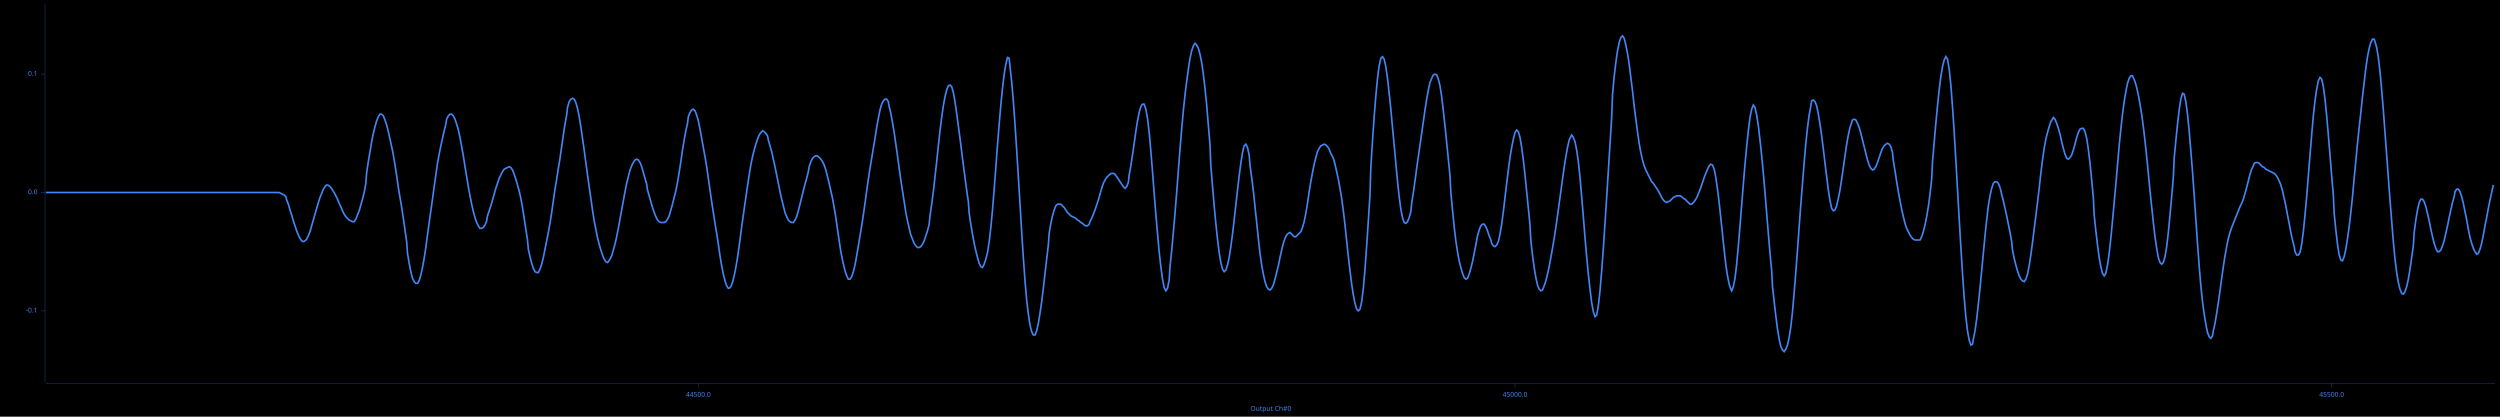
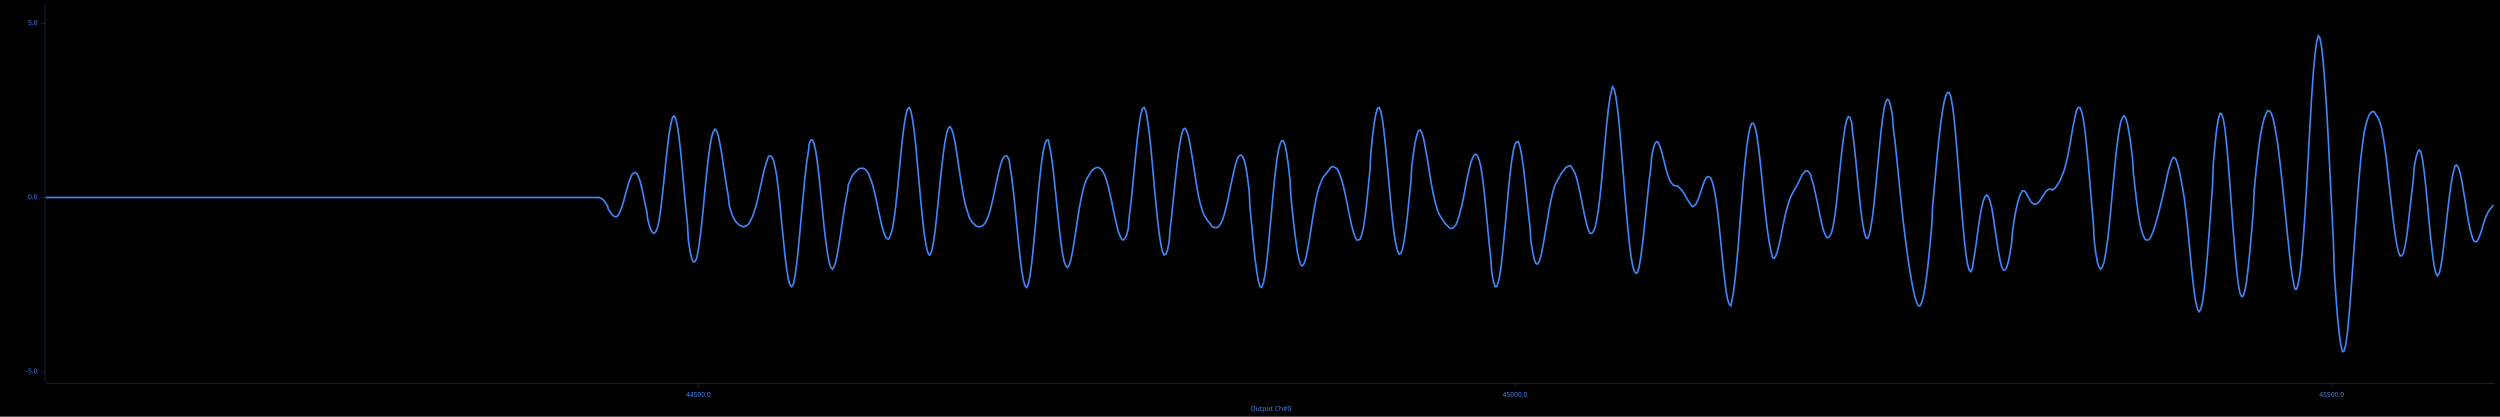
<svg xmlns="http://www.w3.org/2000/svg" width="3000" height="500" viewBox="0 0 3000 500">
  <rect x="0" y="0" width="3000" height="500" opacity="1" fill="#000000" stroke="none" />
  <text x="1525" y="495" dy="-0.5ex" text-anchor="middle" font-family="sans-serif" font-size="8.065" opacity="1" fill="#4285F4">
Output Ch#0
</text>
  <polyline fill="none" opacity="0.3" stroke="#4285F4" stroke-width="1" points="54,5 54,459 " />
-   <text x="45" y="373" dy="0.5ex" text-anchor="end" font-family="sans-serif" font-size="8.065" opacity="1" fill="#4285F4">
- -0.1
+   <text x="45" y="446" dy="0.5ex" text-anchor="end" font-family="sans-serif" font-size="8.065" opacity="1" fill="#4285F4">
+ -5.0
</text>
-   <polyline fill="none" opacity="0.3" stroke="#4285F4" stroke-width="1" points="49,373 54,373 " />
-   <text x="45" y="231" dy="0.5ex" text-anchor="end" font-family="sans-serif" font-size="8.065" opacity="1" fill="#4285F4">
+   <polyline fill="none" opacity="0.3" stroke="#4285F4" stroke-width="1" points="49,446 54,446 " />
+   <text x="45" y="237" dy="0.5ex" text-anchor="end" font-family="sans-serif" font-size="8.065" opacity="1" fill="#4285F4">
0.0
</text>
-   <polyline fill="none" opacity="0.3" stroke="#4285F4" stroke-width="1" points="49,231 54,231 " />
-   <text x="45" y="89" dy="0.5ex" text-anchor="end" font-family="sans-serif" font-size="8.065" opacity="1" fill="#4285F4">
- 0.1
+   <polyline fill="none" opacity="0.3" stroke="#4285F4" stroke-width="1" points="49,237 54,237 " />
+   <text x="45" y="28" dy="0.5ex" text-anchor="end" font-family="sans-serif" font-size="8.065" opacity="1" fill="#4285F4">
+ 5.0
</text>
-   <polyline fill="none" opacity="0.3" stroke="#4285F4" stroke-width="1" points="49,89 54,89 " />
+   <polyline fill="none" opacity="0.3" stroke="#4285F4" stroke-width="1" points="49,28 54,28 " />
  <polyline fill="none" opacity="0.3" stroke="#4285F4" stroke-width="1" points="55,460 2994,460 " />
  <text x="838" y="470" dy="0.76em" text-anchor="middle" font-family="sans-serif" font-size="8.065" opacity="1" fill="#4285F4">
44500.0
</text>
  <polyline fill="none" opacity="0.3" stroke="#4285F4" stroke-width="1" points="838,460 838,465 " />
  <text x="1818" y="470" dy="0.76em" text-anchor="middle" font-family="sans-serif" font-size="8.065" opacity="1" fill="#4285F4">
45000.0
</text>
  <polyline fill="none" opacity="0.3" stroke="#4285F4" stroke-width="1" points="1818,460 1818,465 " />
  <text x="2798" y="470" dy="0.76em" text-anchor="middle" font-family="sans-serif" font-size="8.065" opacity="1" fill="#4285F4">
45500.0
</text>
  <polyline fill="none" opacity="0.3" stroke="#4285F4" stroke-width="1" points="2798,460 2798,465 " />
-   <polyline fill="none" opacity="1" stroke="#4285F4" stroke-width="2" points="55,231 56,231 58,231 60,231 62,231 64,231 66,231 68,231 70,231 72,231 74,231 76,231 78,231 80,231 82,231 84,231 86,231 88,231 90,231 92,231 94,231 96,231 98,231 100,231 102,231 103,231 105,231 107,231 109,231 111,231 113,231 115,231 117,231 119,231 121,231 123,231 125,231 127,231 129,231 131,231 133,231 135,231 137,231 139,231 141,231 143,231 145,231 147,231 149,231 151,231 152,231 154,231 156,231 158,231 160,231 162,231 164,231 166,231 168,231 170,231 172,231 174,231 176,231 178,231 180,231 182,231 184,231 186,231 188,231 190,231 192,231 194,231 196,231 198,231 199,231 201,231 203,231 205,231 207,231 209,231 211,231 213,231 215,231 217,231 219,231 221,231 223,231 225,231 227,231 229,231 231,231 233,231 235,231 237,231 239,231 241,231 243,231 245,231 247,231 248,231 250,231 252,231 254,231 256,231 258,231 260,231 262,231 264,231 266,231 268,231 270,231 272,231 274,231 276,231 278,231 280,231 282,231 284,231 286,231 288,231 290,231 292,231 294,231 295,231 297,231 299,231 301,231 303,231 305,231 307,231 309,231 311,231 313,231 315,231 317,231 319,231 321,231 323,231 325,231 327,231 329,231 331,231 333,231 335,231 337,232 339,233 341,234 343,236 344,240 346,245 348,252 350,258 352,265 354,271 356,277 358,282 360,286 362,289 364,290 366,289 368,287 370,283 372,278 374,271 376,264 378,257 380,250 382,243 384,237 386,232 388,227 390,224 392,222 393,222 395,223 397,225 399,228 401,231 403,235 405,239 407,244 409,248 411,253 413,257 415,260 417,262 419,264 421,265 423,266 425,266 427,263 429,258 431,253 433,246 435,239 437,231 439,220 440,207 442,194 444,182 446,170 448,160 450,152 452,145 454,140 456,137 458,137 460,139 462,144 464,150 466,158 468,167 470,176 472,186 474,198 476,211 478,225 480,237 482,249 484,262 486,276 488,290 489,304 491,316 493,326 495,334 497,338 499,340 501,340 503,337 505,330 507,321 509,310 511,297 513,282 515,267 517,253 519,239 521,224 523,210 525,196 527,185 529,175 531,166 533,157 535,149 536,143 538,139 540,137 542,137 544,139 546,143 548,149 550,156 552,165 554,176 556,187 558,200 560,212 562,224 564,235 566,245 568,254 570,261 572,267 574,271 576,274 578,274 580,273 582,270 584,265 585,259 587,253 589,247 591,240 593,233 595,226 597,220 599,214 601,210 603,206 605,203 607,202 609,201 611,200 613,201 615,204 617,209 619,215 621,222 623,229 625,238 627,249 629,262 631,275 633,288 634,299 636,308 638,316 640,322 642,326 644,327 646,327 648,323 650,317 652,309 654,299 656,289 658,279 660,268 662,255 664,241 666,227 668,215 670,202 672,190 674,176 676,162 678,149 680,138 681,129 683,122 685,119 687,118 689,119 691,123 693,130 695,140 697,152 699,166 701,180 703,195 705,210 707,224 709,238 711,252 713,265 715,275 717,285 719,293 721,300 723,306 725,311 727,314 729,315 730,314 732,311 734,307 736,300 738,293 740,284 742,274 744,263 746,252 748,241 750,230 752,220 754,212 756,204 758,199 760,195 762,192 764,191 766,192 768,195 770,200 772,207 774,214 776,221 777,228 779,235 781,242 783,249 785,255 787,260 789,264 791,266 793,267 795,267 797,267 799,266 801,263 803,259 805,252 807,245 809,237 811,229 813,219 815,207 817,194 819,180 821,168 823,157 825,148 826,140 828,135 830,132 832,131 834,133 836,138 838,145 840,155 842,166 844,177 846,188 848,200 850,214 852,228 854,242 856,255 858,268 860,280 862,293 864,307 866,319 868,329 870,337 872,343 874,346 875,346 877,344 879,339 881,331 883,321 885,309 887,295 889,280 891,265 893,251 895,237 897,223 899,210 901,198 903,188 905,180 907,173 909,167 911,162 913,159 915,157 917,158 919,160 921,163 922,168 924,175 926,182 928,191 930,200 932,210 934,220 936,230 938,239 940,247 942,255 944,260 946,264 948,266 950,267 952,267 954,264 956,260 958,253 960,245 962,237 964,229 966,221 968,214 970,206 971,200 973,194 975,190 977,188 979,187 981,187 983,189 985,191 987,194 989,198 991,204 993,212 995,220 997,229 999,238 1001,249 1003,261 1005,275 1007,289 1009,302 1011,312 1013,321 1015,328 1017,333 1018,335 1020,335 1022,332 1024,326 1026,318 1028,307 1030,295 1032,283 1034,271 1036,258 1038,244 1040,229 1042,215 1044,202 1046,190 1048,178 1050,166 1052,153 1054,142 1056,132 1058,125 1060,121 1062,119 1064,119 1066,122 1067,128 1069,136 1071,147 1073,159 1075,173 1077,187 1079,202 1081,216 1083,229 1085,242 1087,255 1089,265 1091,274 1093,282 1095,287 1097,292 1099,295 1101,297 1103,297 1105,296 1107,293 1109,289 1111,283 1113,277 1115,269 1116,259 1118,245 1120,230 1122,212 1124,194 1126,175 1128,157 1130,141 1132,127 1134,116 1136,108 1138,103 1140,102 1142,104 1144,111 1146,122 1148,136 1150,151 1152,166 1154,182 1156,198 1158,213 1160,228 1162,242 1163,256 1165,269 1167,281 1169,292 1171,301 1173,309 1175,316 1177,320 1179,321 1181,317 1183,311 1185,303 1187,290 1189,273 1191,252 1193,227 1195,201 1197,174 1199,149 1201,126 1203,106 1205,89 1207,77 1209,69 1211,70 1212,80 1214,98 1216,121 1218,149 1220,180 1222,212 1224,245 1226,278 1228,309 1230,337 1232,360 1234,377 1236,390 1238,398 1240,402 1242,402 1244,397 1246,388 1248,376 1250,362 1252,346 1254,328 1256,311 1258,294 1259,280 1261,268 1263,259 1265,252 1267,247 1269,245 1271,245 1273,245 1275,247 1277,249 1279,252 1281,255 1283,257 1285,259 1287,260 1289,261 1291,262 1293,264 1295,265 1297,267 1299,268 1301,270 1303,271 1305,271 1307,269 1308,266 1310,262 1312,257 1314,252 1316,246 1318,240 1320,233 1322,226 1324,220 1326,216 1328,213 1330,211 1332,209 1334,208 1336,208 1338,209 1340,212 1342,215 1344,218 1346,221 1348,224 1350,226 1352,224 1354,219 1355,210 1357,199 1359,186 1361,172 1363,158 1365,145 1367,135 1369,128 1371,125 1373,125 1375,131 1377,142 1379,159 1381,181 1383,206 1385,232 1387,257 1389,280 1391,302 1393,320 1395,335 1397,345 1399,349 1401,346 1403,336 1404,320 1406,301 1408,279 1410,256 1412,231 1414,205 1416,179 1418,155 1420,133 1422,114 1424,98 1426,83 1428,70 1430,61 1432,55 1434,52 1436,54 1438,58 1440,65 1442,75 1444,89 1446,106 1448,126 1450,150 1452,174 1453,199 1455,223 1457,247 1459,268 1461,287 1463,303 1465,315 1467,323 1469,326 1471,324 1473,318 1475,309 1477,296 1479,281 1481,264 1483,246 1485,228 1487,211 1489,196 1491,183 1493,175 1495,173 1497,177 1499,186 1500,198 1502,213 1504,229 1506,248 1508,267 1510,286 1512,304 1514,318 1516,329 1518,338 1520,344 1522,347 1524,348 1526,346 1528,342 1530,335 1532,327 1534,319 1536,309 1538,300 1540,292 1542,286 1544,282 1546,280 1548,279 1549,280 1551,282 1553,284 1555,284 1557,282 1559,280 1561,278 1563,273 1565,266 1567,256 1569,244 1571,230 1573,218 1575,207 1577,197 1579,189 1581,182 1583,178 1585,175 1587,174 1589,173 1591,174 1593,176 1595,179 1596,182 1598,186 1600,190 1602,197 1604,206 1606,215 1608,226 1610,238 1612,253 1614,270 1616,289 1618,308 1620,325 1622,341 1624,354 1626,364 1628,371 1630,373 1632,371 1634,362 1636,346 1638,323 1640,295 1642,265 1644,233 1645,201 1647,169 1649,140 1651,115 1653,94 1655,79 1657,70 1659,68 1661,71 1663,80 1665,94 1667,112 1669,131 1671,153 1673,174 1675,196 1677,217 1679,236 1681,251 1683,261 1685,267 1687,268 1689,266 1691,261 1693,254 1694,244 1696,231 1698,217 1700,202 1702,188 1704,174 1706,160 1708,146 1710,132 1712,119 1714,108 1716,99 1718,94 1720,90 1722,89 1724,90 1726,95 1728,103 1730,116 1732,133 1734,151 1736,171 1738,191 1740,211 1741,231 1743,252 1745,272 1747,289 1749,302 1751,313 1753,321 1755,328 1757,333 1759,335 1761,334 1763,329 1765,322 1767,314 1769,304 1771,294 1773,283 1775,276 1777,271 1779,269 1781,269 1783,272 1785,277 1787,283 1789,288 1790,292 1792,295 1794,296 1796,294 1798,290 1800,281 1802,269 1804,254 1806,237 1808,220 1810,204 1812,189 1814,177 1816,167 1818,159 1820,156 1822,158 1824,165 1826,177 1828,192 1830,210 1832,230 1834,250 1836,270 1837,289 1839,306 1841,321 1843,333 1845,342 1847,347 1849,349 1851,348 1853,343 1855,337 1857,329 1859,320 1861,309 1863,298 1865,286 1867,273 1869,259 1871,244 1873,230 1875,215 1877,201 1879,188 1881,177 1883,168 1885,164 1886,162 1888,165 1890,170 1892,180 1894,194 1896,213 1898,236 1900,260 1902,285 1904,308 1906,329 1908,347 1910,363 1912,374 1914,380 1916,378 1918,367 1920,349 1922,325 1924,298 1926,268 1928,237 1930,205 1932,173 1934,141 1935,114 1937,92 1939,75 1941,61 1943,51 1945,45 1947,43 1949,46 1951,54 1953,64 1955,77 1957,93 1959,109 1961,127 1963,143 1965,158 1967,172 1969,183 1971,192 1973,199 1975,204 1977,208 1979,212 1981,216 1982,218 1984,220 1986,223 1988,226 1990,229 1992,233 1994,237 1996,240 1998,242 2000,243 2002,242 2004,241 2006,239 2008,237 2010,236 2012,235 2014,235 2016,235 2018,236 2020,238 2022,239 2024,241 2026,243 2028,245 2030,245 2031,244 2033,242 2035,239 2037,235 2039,230 2041,225 2043,219 2045,213 2047,208 2049,203 2051,199 2053,197 2055,198 2057,203 2059,213 2061,227 2063,243 2065,262 2067,281 2069,300 2071,318 2073,331 2075,341 2077,347 2078,349 2080,344 2082,334 2084,317 2086,295 2088,271 2090,246 2092,221 2094,197 2096,176 2098,157 2100,141 2102,131 2104,126 2106,129 2108,138 2110,151 2112,168 2114,187 2116,208 2118,231 2120,256 2122,280 2124,304 2126,325 2127,344 2129,362 2131,379 2133,395 2135,407 2137,416 2139,420 2141,422 2143,419 2145,414 2147,405 2149,392 2151,374 2153,351 2155,326 2157,300 2159,272 2161,245 2163,220 2165,195 2167,172 2169,153 2171,138 2173,127 2174,121 2176,120 2178,122 2180,127 2182,137 2184,149 2186,163 2188,179 2190,196 2192,212 2194,228 2196,241 2198,250 2200,253 2202,252 2204,247 2206,238 2208,228 2210,215 2212,201 2214,187 2216,173 2218,162 2220,153 2222,147 2223,144 2225,143 2227,144 2229,148 2231,153 2233,160 2235,168 2237,176 2239,184 2241,192 2243,198 2245,202 2247,204 2249,203 2251,200 2253,195 2255,189 2257,183 2259,178 2261,175 2263,173 2265,172 2267,173 2269,176 2271,183 2272,193 2274,205 2276,218 2278,230 2280,241 2282,251 2284,260 2286,268 2288,274 2290,278 2292,282 2294,285 2296,287 2298,288 2300,288 2302,288 2304,288 2306,284 2308,278 2310,270 2312,260 2314,248 2316,233 2318,215 2319,194 2321,171 2323,148 2325,127 2327,108 2329,92 2331,80 2333,72 2335,68 2337,71 2339,83 2341,102 2343,128 2345,158 2347,192 2349,227 2351,262 2353,296 2355,328 2357,357 2359,380 2361,397 2363,408 2365,414 2367,413 2368,407 2370,397 2372,383 2374,365 2376,346 2378,325 2380,304 2382,283 2384,264 2386,247 2388,235 2390,226 2392,220 2394,218 2396,218 2398,220 2400,225 2402,233 2404,241 2406,250 2408,259 2410,269 2412,279 2414,290 2415,300 2417,310 2419,318 2421,325 2423,331 2425,335 2427,337 2429,338 2431,335 2433,329 2435,319 2437,306 2439,291 2441,275 2443,259 2445,243 2447,226 2449,208 2451,192 2453,178 2455,167 2457,159 2459,152 2461,146 2463,143 2464,141 2466,143 2468,148 2470,154 2472,161 2474,170 2476,178 2478,185 2480,190 2482,191 2484,189 2486,186 2488,180 2490,173 2492,165 2494,159 2496,155 2498,154 2500,154 2502,158 2504,166 2506,179 2508,196 2510,216 2512,237 2513,258 2515,277 2517,294 2519,309 2521,320 2523,328 2525,331 2527,328 2529,318 2531,304 2533,286 2535,265 2537,243 2539,221 2541,198 2543,175 2545,155 2547,137 2549,122 2551,110 2553,100 2555,94 2557,91 2559,91 2560,93 2562,98 2564,105 2566,114 2568,125 2570,137 2572,152 2574,169 2576,188 2578,208 2580,229 2582,248 2584,267 2586,284 2588,298 2590,309 2592,315 2594,317 2596,315 2598,308 2600,296 2602,279 2604,258 2606,236 2608,213 2609,190 2611,169 2613,149 2615,132 2617,119 2619,112 2621,113 2623,122 2625,137 2627,157 2629,181 2631,206 2633,234 2635,263 2637,292 2639,319 2641,343 2643,362 2645,377 2647,389 2649,399 2651,404 2653,406 2655,403 2656,397 2658,388 2660,376 2662,363 2664,349 2666,334 2668,320 2670,307 2672,296 2674,286 2676,279 2678,273 2680,268 2682,263 2684,258 2686,253 2688,248 2690,244 2692,239 2694,232 2696,225 2698,217 2700,209 2702,203 2704,199 2705,196 2707,195 2709,195 2711,196 2713,198 2715,200 2717,201 2719,203 2721,204 2723,205 2725,206 2727,207 2729,208 2731,210 2733,213 2735,217 2737,222 2739,229 2741,238 2743,247 2745,258 2747,268 2749,279 2751,288 2753,296 2754,302 2756,306 2758,306 2760,303 2762,293 2764,278 2766,258 2768,236 2770,211 2772,186 2774,162 2776,139 2778,121 2780,107 2782,97 2784,93 2786,95 2788,104 2790,119 2792,139 2794,162 2796,186 2798,211 2800,234 2801,256 2803,276 2805,293 2807,306 2809,312 2811,313 2813,308 2815,299 2817,286 2819,272 2821,255 2823,236 2825,214 2827,193 2829,172 2831,153 2833,135 2835,116 2837,99 2839,82 2841,68 2843,58 2845,51 2847,47 2849,47 2850,50 2852,57 2854,69 2856,86 2858,108 2860,132 2862,159 2864,186 2866,213 2868,240 2870,265 2872,290 2874,311 2876,327 2878,339 2880,347 2882,352 2884,353 2886,350 2888,344 2890,335 2892,323 2894,309 2896,295 2897,279 2899,264 2901,252 2903,243 2905,239 2907,239 2909,242 2911,248 2913,256 2915,265 2917,275 2919,284 2921,292 2923,298 2925,302 2927,302 2929,300 2931,295 2933,289 2935,280 2937,271 2939,261 2941,252 2943,243 2945,236 2946,230 2948,227 2950,227 2952,230 2954,236 2956,244 2958,254 2960,264 2962,275 2964,285 2966,292 2968,298 2970,302 2972,305 2974,304 2976,299 2978,292 2980,282 2982,271 2984,261 2986,250 2988,240 2990,231 2992,222 " />
+   <polyline fill="none" opacity="1" stroke="#4285F4" stroke-width="2" points="55,237 56,237 58,237 60,237 62,237 64,237 66,237 68,237 70,237 72,237 74,237 76,237 78,237 80,237 82,237 84,237 86,237 88,237 90,237 92,237 94,237 96,237 98,237 100,237 102,237 103,237 105,237 107,237 109,237 111,237 113,237 115,237 117,237 119,237 121,237 123,237 125,237 127,237 129,237 131,237 133,237 135,237 137,237 139,237 141,237 143,237 145,237 147,237 149,237 151,237 152,237 154,237 156,237 158,237 160,237 162,237 164,237 166,237 168,237 170,237 172,237 174,237 176,237 178,237 180,237 182,237 184,237 186,237 188,237 190,237 192,237 194,237 196,237 198,237 199,237 201,237 203,237 205,237 207,237 209,237 211,237 213,237 215,237 217,237 219,237 221,237 223,237 225,237 227,237 229,237 231,237 233,237 235,237 237,237 239,237 241,237 243,237 245,237 247,237 248,237 250,237 252,237 254,237 256,237 258,237 260,237 262,237 264,237 266,237 268,237 270,237 272,237 274,237 276,237 278,237 280,237 282,237 284,237 286,237 288,237 290,237 292,237 294,237 295,237 297,237 299,237 301,237 303,237 305,237 307,237 309,237 311,237 313,237 315,237 317,237 319,237 321,237 323,237 325,237 327,237 329,237 331,237 333,237 335,237 337,237 339,237 341,237 343,237 344,237 346,237 348,237 350,237 352,237 354,237 356,237 358,237 360,237 362,237 364,237 366,237 368,237 370,237 372,237 374,237 376,237 378,237 380,237 382,237 384,237 386,237 388,237 390,237 392,237 393,237 395,237 397,237 399,237 401,237 403,237 405,237 407,237 409,237 411,237 413,237 415,237 417,237 419,237 421,237 423,237 425,237 427,237 429,237 431,237 433,237 435,237 437,237 439,237 440,237 442,237 444,237 446,237 448,237 450,237 452,237 454,237 456,237 458,237 460,237 462,237 464,237 466,237 468,237 470,237 472,237 474,237 476,237 478,237 480,237 482,237 484,237 486,237 488,237 489,237 491,237 493,237 495,237 497,237 499,237 501,237 503,237 505,237 507,237 509,237 511,237 513,237 515,237 517,237 519,237 521,237 523,237 525,237 527,237 529,237 531,237 533,237 535,237 536,237 538,237 540,237 542,237 544,237 546,237 548,237 550,237 552,237 554,237 556,237 558,237 560,237 562,237 564,237 566,237 568,237 570,237 572,237 574,237 576,237 578,237 580,237 582,237 584,237 585,237 587,237 589,237 591,237 593,237 595,237 597,237 599,237 601,237 603,237 605,237 607,237 609,237 611,237 613,237 615,237 617,237 619,237 621,237 623,237 625,237 627,237 629,237 631,237 633,237 634,237 636,237 638,237 640,237 642,237 644,237 646,237 648,237 650,237 652,237 654,237 656,237 658,237 660,237 662,237 664,237 666,237 668,237 670,237 672,237 674,237 676,237 678,237 680,237 681,237 683,237 685,237 687,237 689,237 691,237 693,237 695,237 697,237 699,237 701,237 703,237 705,237 707,237 709,237 711,237 713,237 715,237 717,237 719,237 721,238 723,239 725,241 727,244 729,247 730,251 732,254 734,257 736,259 738,260 740,260 742,258 744,254 746,249 748,243 750,235 752,228 754,221 756,215 758,210 760,208 762,207 764,208 766,212 768,217 770,225 772,234 774,244 776,253 777,262 779,270 781,276 783,279 785,280 787,278 789,273 791,264 793,250 795,233 797,214 799,194 801,176 803,160 805,149 807,141 809,139 811,143 813,152 815,166 817,184 819,206 821,228 823,250 825,270 826,288 828,301 830,310 832,314 834,314 836,310 838,300 840,286 842,269 844,249 846,228 848,208 850,190 852,175 854,164 856,158 858,155 860,157 862,163 864,173 866,184 868,198 870,211 872,224 874,236 875,246 877,253 879,259 881,263 883,266 885,268 887,270 889,271 891,272 893,272 895,271 897,270 899,268 901,264 903,260 905,254 907,248 909,240 911,231 913,222 915,213 917,204 919,197 921,191 922,188 924,187 926,188 928,192 930,200 932,211 934,227 936,246 938,267 940,287 942,307 944,323 946,335 948,342 950,344 952,341 954,331 956,317 958,298 960,277 962,255 964,233 966,212 968,195 970,182 971,173 973,168 975,168 977,173 979,182 981,196 983,213 985,233 987,253 989,273 991,290 993,304 995,315 997,321 999,323 1001,320 1003,314 1005,304 1007,292 1009,279 1011,265 1013,252 1015,240 1017,230 1018,222 1020,217 1022,212 1024,209 1026,207 1028,205 1030,203 1032,202 1034,202 1036,202 1038,203 1040,205 1042,208 1044,213 1046,218 1048,225 1050,233 1052,242 1054,252 1056,261 1058,270 1060,277 1062,283 1064,286 1066,287 1067,286 1069,281 1071,274 1073,262 1075,246 1077,227 1079,206 1081,185 1083,166 1085,150 1087,138 1089,131 1091,129 1093,133 1095,143 1097,157 1099,176 1101,198 1103,220 1105,242 1107,262 1109,280 1111,293 1113,302 1115,306 1116,306 1118,301 1120,292 1122,278 1124,260 1126,240 1128,220 1130,201 1132,184 1134,170 1136,160 1138,154 1140,152 1142,155 1144,161 1146,171 1148,183 1150,196 1152,210 1154,222 1156,234 1158,244 1160,251 1162,257 1163,261 1165,264 1167,267 1169,269 1171,271 1173,272 1175,272 1177,272 1179,271 1181,269 1183,266 1185,262 1187,256 1189,249 1191,241 1193,232 1195,222 1197,213 1199,204 1201,197 1203,191 1205,188 1207,187 1209,188 1211,192 1212,200 1214,212 1216,229 1218,248 1220,269 1222,289 1224,308 1226,324 1228,336 1230,343 1232,345 1234,341 1236,331 1238,316 1240,297 1242,276 1244,253 1246,231 1248,211 1250,194 1252,181 1254,172 1256,168 1258,168 1259,173 1261,183 1263,197 1265,215 1267,234 1269,254 1271,273 1273,290 1275,304 1277,314 1279,319 1281,321 1283,318 1285,312 1287,302 1289,290 1291,277 1293,264 1295,251 1297,240 1299,231 1301,223 1303,217 1305,213 1307,210 1308,208 1310,205 1312,203 1314,202 1316,201 1318,201 1320,202 1322,204 1324,207 1326,211 1328,217 1330,224 1332,233 1334,242 1336,252 1338,261 1340,270 1342,278 1344,283 1346,287 1348,288 1350,286 1352,282 1354,274 1355,261 1357,245 1359,225 1361,204 1363,184 1365,165 1367,149 1369,137 1371,130 1373,129 1375,133 1377,144 1379,159 1381,177 1383,199 1385,222 1387,243 1389,263 1391,280 1393,293 1395,302 1397,306 1399,305 1401,300 1403,290 1404,276 1406,259 1408,239 1410,220 1412,201 1414,184 1416,171 1418,161 1420,155 1422,154 1424,157 1426,163 1428,173 1430,185 1432,197 1434,210 1436,223 1438,234 1440,243 1442,250 1444,256 1446,260 1448,263 1450,266 1452,268 1453,270 1455,272 1457,273 1459,273 1461,273 1463,271 1465,268 1467,264 1469,258 1471,250 1473,242 1475,232 1477,222 1479,213 1481,204 1483,196 1485,190 1487,187 1489,186 1491,188 1493,192 1495,200 1497,213 1499,229 1500,249 1502,270 1504,291 1506,310 1508,325 1510,337 1512,344 1514,345 1516,340 1518,330 1520,315 1522,296 1524,274 1526,252 1528,230 1530,210 1532,193 1534,181 1536,173 1538,169 1540,169 1542,174 1544,184 1546,198 1548,216 1549,235 1551,255 1553,273 1555,289 1557,303 1559,312 1561,318 1563,319 1565,316 1567,310 1569,300 1571,289 1573,276 1575,263 1577,251 1579,240 1581,231 1583,224 1585,219 1587,214 1589,211 1591,209 1593,206 1595,204 1596,202 1598,200 1600,200 1602,201 1604,202 1606,205 1608,210 1610,216 1612,223 1614,232 1616,241 1618,252 1620,261 1622,271 1624,278 1626,284 1628,288 1630,288 1632,287 1634,282 1636,274 1638,261 1640,244 1642,224 1644,203 1645,183 1647,164 1649,148 1651,137 1653,130 1655,129 1657,134 1659,144 1661,160 1663,179 1665,200 1667,223 1669,244 1671,264 1673,281 1675,293 1677,301 1679,305 1681,304 1683,299 1685,289 1687,275 1689,258 1691,238 1693,219 1694,201 1696,185 1698,172 1700,163 1702,157 1704,156 1706,159 1708,165 1710,175 1712,186 1714,198 1716,211 1718,223 1720,233 1722,242 1724,249 1726,255 1728,259 1730,262 1732,265 1734,268 1736,270 1738,272 1740,274 1741,274 1743,274 1745,272 1747,270 1749,265 1751,259 1753,251 1755,243 1757,233 1759,222 1761,212 1763,203 1765,195 1767,190 1769,186 1771,185 1773,187 1775,192 1777,200 1779,213 1781,230 1783,250 1785,271 1787,292 1789,311 1790,326 1792,337 1794,344 1796,344 1798,339 1800,329 1802,314 1804,294 1806,273 1808,251 1810,229 1812,210 1814,193 1816,181 1818,173 1820,170 1822,170 1824,176 1826,186 1828,200 1830,217 1832,236 1834,255 1836,273 1837,289 1839,301 1841,311 1843,316 1845,317 1847,314 1849,308 1851,298 1853,287 1855,275 1857,263 1859,251 1861,241 1863,232 1865,225 1867,220 1869,216 1871,213 1873,209 1875,206 1877,204 1879,201 1881,200 1883,199 1885,199 1886,201 1888,204 1890,208 1892,214 1894,222 1896,231 1898,241 1900,251 1902,261 1904,269 1906,276 1908,280 1910,280 1912,278 1914,273 1916,264 1918,252 1920,236 1922,216 1924,193 1926,171 1928,149 1930,131 1932,117 1934,108 1935,104 1937,107 1939,116 1941,130 1943,149 1945,172 1947,197 1949,222 1951,247 1953,270 1955,290 1957,306 1959,318 1961,325 1963,328 1965,327 1967,320 1969,308 1971,293 1973,275 1975,255 1977,236 1979,217 1981,201 1982,188 1984,178 1986,172 1988,170 1990,171 1992,176 1994,182 1996,190 1998,198 2000,206 2002,212 2004,217 2006,220 2008,222 2010,223 2012,223 2014,224 2016,226 2018,228 2020,231 2022,234 2024,238 2026,241 2028,244 2030,247 2031,248 2033,247 2035,245 2037,241 2039,236 2041,230 2043,224 2045,218 2047,214 2049,212 2051,212 2053,214 2055,219 2057,227 2059,238 2061,253 2063,271 2065,291 2067,312 2069,331 2071,347 2073,359 2075,365 2077,367 2078,362 2080,352 2082,336 2084,316 2086,293 2088,267 2090,242 2092,217 2094,195 2096,177 2098,163 2100,153 2102,148 2104,148 2106,152 2108,161 2110,175 2112,192 2114,211 2116,232 2118,251 2120,269 2122,284 2124,296 2126,305 2127,309 2129,310 2131,307 2133,301 2135,293 2137,284 2139,274 2141,264 2143,255 2145,248 2147,241 2149,236 2151,232 2153,228 2155,225 2157,221 2159,217 2161,213 2163,209 2165,207 2167,205 2169,205 2171,207 2173,210 2174,215 2176,221 2178,230 2180,239 2182,249 2184,259 2186,268 2188,276 2190,281 2192,285 2194,285 2196,283 2198,279 2200,270 2202,258 2204,241 2206,222 2208,202 2210,183 2212,167 2214,153 2216,144 2218,140 2220,141 2222,147 2223,158 2225,174 2227,193 2229,214 2231,234 2233,252 2235,267 2237,278 2239,285 2241,286 2243,282 2245,273 2247,260 2249,243 2251,223 2253,201 2255,180 2257,160 2259,143 2261,130 2263,122 2265,119 2267,121 2269,128 2271,139 2272,154 2274,170 2276,189 2278,209 2280,229 2282,248 2284,267 2286,283 2288,299 2290,313 2292,326 2294,338 2296,348 2298,357 2300,363 2302,367 2304,367 2306,363 2308,356 2310,345 2312,331 2314,314 2316,294 2318,272 2319,249 2321,227 2323,205 2325,183 2327,164 2329,147 2331,133 2333,122 2335,115 2337,111 2339,111 2341,116 2343,127 2345,143 2347,164 2349,189 2351,214 2353,240 2355,264 2357,286 2359,304 2361,317 2363,324 2365,326 2367,322 2368,314 2370,302 2372,288 2374,273 2376,260 2378,249 2380,241 2382,236 2384,234 2386,236 2388,241 2390,249 2392,261 2394,275 2396,288 2398,301 2400,312 2402,320 2404,324 2406,324 2408,321 2410,314 2412,304 2414,291 2415,278 2417,264 2419,253 2421,244 2423,237 2425,232 2427,229 2429,229 2431,231 2433,235 2435,238 2437,242 2439,244 2441,245 2443,245 2445,244 2447,242 2449,239 2451,236 2453,233 2455,230 2457,228 2459,227 2461,227 2463,228 2464,227 2466,226 2468,223 2470,220 2472,217 2474,212 2476,207 2478,201 2480,193 2482,184 2484,173 2486,161 2488,150 2490,140 2492,132 2494,129 2496,129 2498,134 2500,143 2502,157 2504,176 2506,197 2508,221 2510,245 2512,268 2513,288 2515,304 2517,315 2519,321 2521,323 2523,320 2525,314 2527,303 2529,289 2531,272 2533,251 2535,229 2537,208 2539,187 2541,170 2543,156 2545,146 2547,141 2549,139 2551,142 2553,149 2555,160 2557,173 2559,190 2560,207 2562,225 2564,242 2566,257 2568,269 2570,277 2572,283 2574,287 2576,288 2578,288 2580,286 2582,282 2584,277 2586,271 2588,264 2590,257 2592,249 2594,241 2596,232 2598,223 2600,214 2602,205 2604,198 2606,192 2608,189 2609,189 2611,191 2613,197 2615,204 2617,214 2619,225 2621,237 2623,253 2625,271 2627,292 2629,313 2631,333 2633,350 2635,363 2637,371 2639,374 2641,371 2643,362 2645,348 2647,329 2649,305 2651,279 2653,251 2655,223 2656,196 2658,173 2660,155 2662,143 2664,136 2666,137 2668,143 2670,155 2672,174 2674,197 2676,223 2678,251 2680,278 2682,303 2684,325 2686,341 2688,352 2690,356 2692,355 2694,348 2696,337 2698,320 2700,300 2702,277 2704,253 2705,229 2707,208 2709,189 2711,173 2713,160 2715,150 2717,142 2719,137 2721,133 2723,133 2725,135 2727,140 2729,148 2731,159 2733,171 2735,187 2737,204 2739,222 2741,242 2743,262 2745,282 2747,301 2749,319 2751,333 2753,343 2754,347 2756,347 2758,340 2760,328 2762,310 2764,286 2766,257 2768,223 2770,186 2772,150 2774,116 2776,87 2778,65 2780,50 2782,43 2784,46 2786,57 2788,76 2790,101 2792,132 2794,168 2796,208 2798,249 2800,288 2801,323 2803,354 2805,380 2807,400 2809,414 2811,422 2813,421 2815,413 2817,398 2819,377 2821,352 2823,324 2825,295 2827,266 2829,238 2831,212 2833,190 2835,173 2837,159 2839,150 2841,143 2843,138 2845,135 2847,134 2849,134 2850,136 2852,139 2854,142 2856,147 2858,154 2860,165 2862,178 2864,194 2866,212 2868,230 2870,248 2872,265 2874,280 2876,293 2878,302 2880,307 2882,307 2884,304 2886,296 2888,284 2890,268 2892,250 2894,232 2896,215 2897,201 2899,190 2901,183 2903,180 2905,182 2907,191 2909,206 2911,224 2913,245 2915,267 2917,287 2919,305 2921,319 2923,328 2925,331 2927,328 2929,320 2931,307 2933,290 2935,273 2937,255 2939,238 2941,223 2943,211 2945,203 2946,199 2948,198 2950,201 2952,207 2954,216 2956,228 2958,240 2960,253 2962,265 2964,275 2966,282 2968,288 2970,290 2972,290 2974,287 2976,282 2978,276 2980,269 2982,263 2984,258 2986,254 2988,251 2990,249 2992,246 " />
</svg>
